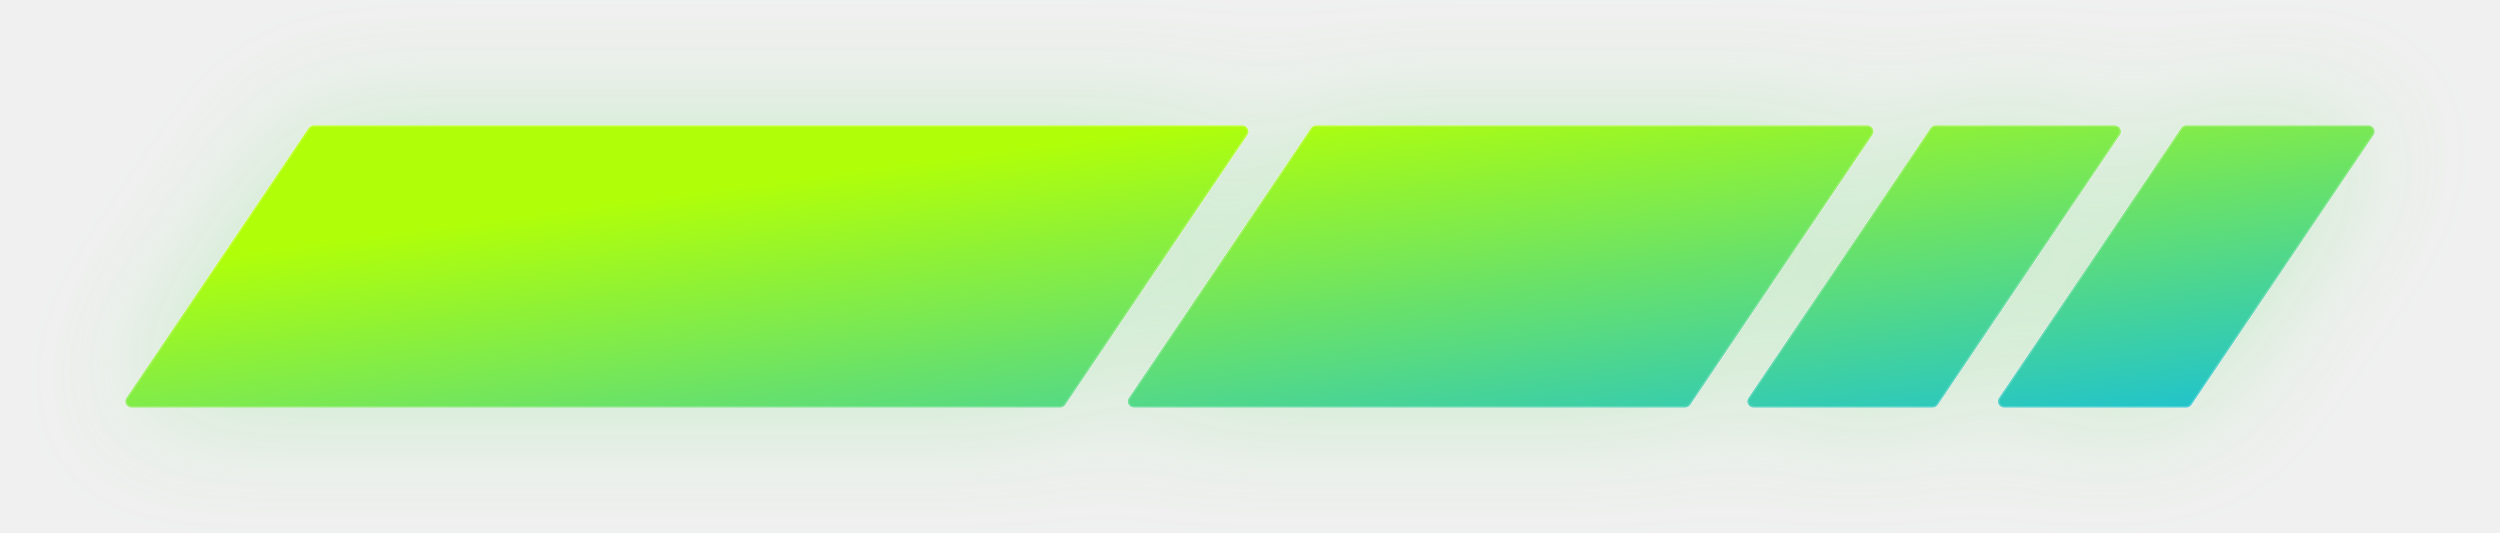
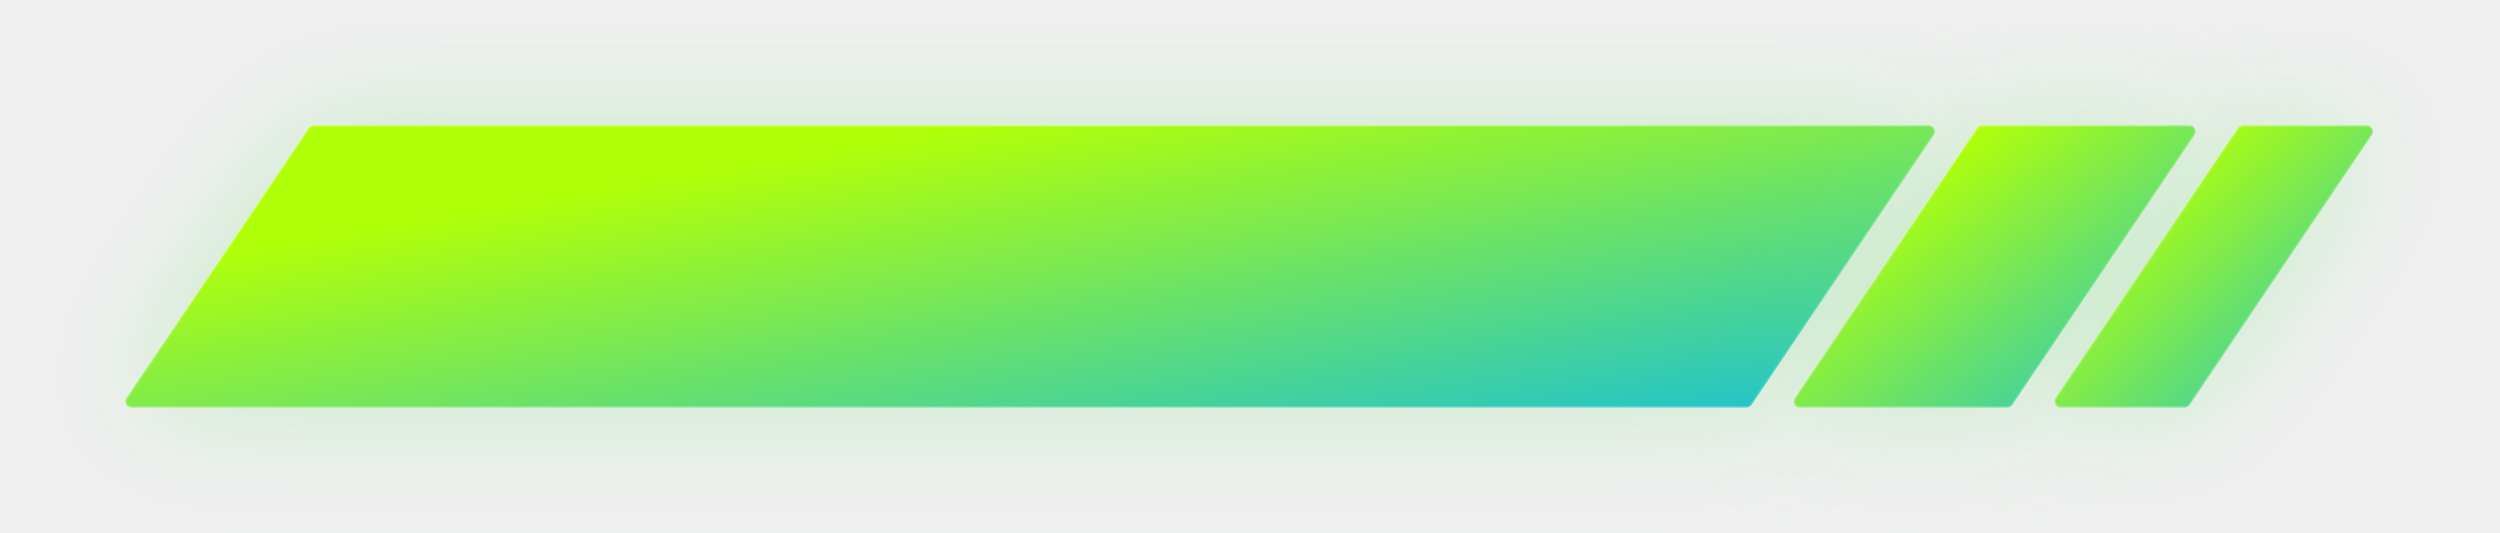
<svg xmlns="http://www.w3.org/2000/svg" width="1276" height="272" viewBox="0 0 1276 272" fill="none">
-   <g filter="url(#filter0_d_3767_5550)">
-     <path d="M157.509 65.382C158.092 64.518 159.068 64 160.113 64H634.071C636.584 64 638.078 66.797 636.675 68.876L543.706 206.615C543.123 207.479 542.147 207.997 541.102 207.997L67.144 207.997C64.631 207.997 63.137 205.199 64.54 203.121L157.509 65.382Z" fill="url(#paint0_linear_3767_5550)" />
-     <path d="M669.138 65.382C669.721 64.518 670.698 64 671.742 64L953.055 64.003C955.568 64.003 957.062 66.8 955.659 68.879L862.69 206.618C862.107 207.482 861.131 208 860.086 208L578.773 207.997C576.26 207.997 574.766 205.199 576.169 203.121L669.138 65.382Z" fill="url(#paint1_linear_3767_5550)" />
-     <path d="M985.365 65.382C985.948 64.518 986.924 64 987.969 64L1079.38 64.003C1081.89 64.003 1083.39 66.8 1081.98 68.879L989.014 206.618C988.431 207.482 987.455 208 986.41 208L895 207.997C892.487 207.997 890.993 205.199 892.396 203.121L985.365 65.382Z" fill="url(#paint2_linear_3767_5550)" />
-     <path d="M1113.28 65.382C1113.87 64.518 1114.84 64 1115.89 64L1208.86 64.003C1211.37 64.003 1212.86 66.8 1211.46 68.879L1118.49 206.618C1117.91 207.482 1116.93 208 1115.89 208L1022.92 207.997C1020.4 207.997 1018.91 205.199 1020.31 203.121L1113.28 65.382Z" fill="url(#paint3_linear_3767_5550)" />
-     <path d="M157.834 65.602C158.344 64.846 159.198 64.392 160.113 64.392H634.071C636.272 64.392 637.576 66.84 636.35 68.656L543.381 206.395C542.871 207.151 542.017 207.605 541.102 207.605L67.144 207.604C64.943 207.604 63.639 205.157 64.865 203.34L157.834 65.602ZM669.463 65.602C669.974 64.846 670.828 64.392 671.742 64.392L953.055 64.395C955.256 64.395 956.56 66.843 955.334 68.659L862.365 206.398C861.855 207.154 861.001 207.608 860.086 207.608L578.773 207.604C576.573 207.604 575.269 205.156 576.495 203.34L669.463 65.602ZM985.69 65.602C986.2 64.846 987.054 64.392 987.969 64.392L1079.38 64.395C1081.58 64.395 1082.88 66.843 1081.66 68.659L988.689 206.398C988.179 207.154 987.325 207.608 986.41 207.608L895 207.604C892.799 207.604 891.495 205.156 892.721 203.34L985.69 65.602ZM1113.61 65.602C1114.12 64.846 1114.97 64.392 1115.89 64.392L1208.86 64.395C1211.06 64.395 1212.36 66.843 1211.13 68.659L1118.17 206.398C1117.66 207.154 1116.8 207.608 1115.89 207.608L1022.92 207.604C1020.72 207.604 1019.41 205.156 1020.64 203.34L1113.61 65.602Z" stroke="white" stroke-opacity="0.2" stroke-width="0.785" />
+   <g filter="url(#filter0_d_4015_1799)">
+     <path d="M157.509 65.382C158.092 64.518 159.068 64 160.113 64H984.396C986.909 64 988.403 66.797 987 68.876L894.031 206.615C893.448 207.479 892.472 207.997 891.427 207.997L67.144 207.997C64.631 207.997 63.137 205.199 64.54 203.121L157.509 65.382Z" fill="url(#paint0_linear_4015_1799)" />
+     <path d="M157.834 65.602C158.344 64.846 159.198 64.392 160.113 64.392H984.396C986.597 64.392 987.901 66.84 986.675 68.656L893.706 206.395C893.196 207.151 892.342 207.605 891.427 207.605L67.144 207.604C64.943 207.604 63.639 205.157 64.865 203.34L157.834 65.602Z" stroke="white" stroke-opacity="0.2" stroke-width="0.785" />
+   </g>
+   <g filter="url(#filter1_d_4015_1799)">
+     <path d="M1009.05 65.382C1009.63 64.518 1010.61 64 1011.65 64L1117.5 64C1120.01 64 1121.51 66.797 1120.1 68.876L1027.14 206.615C1026.55 207.479 1025.58 207.997 1024.53 207.997L918.683 207.997C916.17 207.997 914.676 205.199 916.079 203.121L1009.05 65.382Z" fill="url(#paint1_linear_4015_1799)" />
+     <path d="M1009.37 65.602C1009.88 64.846 1010.74 64.392 1011.65 64.392H1117.5C1119.7 64.392 1121 66.84 1119.78 68.656L1026.81 206.395C1026.3 207.151 1025.45 207.605 1024.53 207.605L918.683 207.604C916.482 207.604 915.178 205.157 916.404 203.34L1009.37 65.602Z" stroke="white" stroke-opacity="0.2" stroke-width="0.785" />
+   </g>
+   <g filter="url(#filter2_d_4015_1799)">
+     <path d="M1142.15 65.382C1142.74 64.518 1143.71 64 1144.76 64L1208.02 64C1210.54 64 1212.03 66.797 1210.63 68.876L1117.66 206.615C1117.08 207.479 1116.1 207.997 1115.05 207.997H1051.79C1049.28 207.997 1047.78 205.2 1049.18 203.121L1142.15 65.382Z" fill="url(#paint2_linear_4015_1799)" />
+     <path d="M1142.48 65.602C1142.99 64.846 1143.84 64.392 1144.76 64.392L1208.02 64.392C1210.22 64.392 1211.53 66.84 1210.3 68.656L1117.33 206.395C1116.82 207.151 1115.97 207.605 1115.05 207.605H1051.79C1049.59 207.605 1048.28 205.157 1049.51 203.341L1142.48 65.602Z" stroke="white" stroke-opacity="0.2" stroke-width="0.785" />
  </g>
  <defs>
-     <filter id="filter0_d_3767_5550" x="0" y="0" width="1276" height="272" filterUnits="userSpaceOnUse" color-interpolation-filters="sRGB">
+     <filter id="filter0_d_4015_1799" x="0" y="0" width="1051.54" height="271.996" filterUnits="userSpaceOnUse" color-interpolation-filters="sRGB">
      <feFlood flood-opacity="0" result="BackgroundImageFix" />
      <feColorMatrix in="SourceAlpha" type="matrix" values="0 0 0 0 0 0 0 0 0 0 0 0 0 0 0 0 0 0 127 0" result="hardAlpha" />
      <feOffset />
      <feGaussianBlur stdDeviation="32" />
      <feComposite in2="hardAlpha" operator="out" />
      <feColorMatrix type="matrix" values="0 0 0 0 0.408 0 0 0 0 0.882 0 0 0 0 0.42 0 0 0 0.3 0" />
-       <feBlend mode="normal" in2="BackgroundImageFix" result="effect1_dropShadow_3767_5550" />
-       <feBlend mode="normal" in="SourceGraphic" in2="effect1_dropShadow_3767_5550" result="shape" />
+       <feBlend mode="normal" in2="BackgroundImageFix" result="effect1_dropShadow_4015_1799" />
+       <feBlend mode="normal" in="SourceGraphic" in2="effect1_dropShadow_4015_1799" result="shape" />
    </filter>
-     <linearGradient id="paint0_linear_3767_5550" x1="657.153" y1="57.027" x2="691.094" y2="308.107" gradientUnits="userSpaceOnUse">
+     <filter id="filter1_d_4015_1799" x="851.539" y="0" width="333.105" height="271.996" filterUnits="userSpaceOnUse" color-interpolation-filters="sRGB">
+       <feFlood flood-opacity="0" result="BackgroundImageFix" />
+       <feColorMatrix in="SourceAlpha" type="matrix" values="0 0 0 0 0 0 0 0 0 0 0 0 0 0 0 0 0 0 127 0" result="hardAlpha" />
+       <feOffset />
+       <feGaussianBlur stdDeviation="32" />
+       <feComposite in2="hardAlpha" operator="out" />
+       <feColorMatrix type="matrix" values="0 0 0 0 0.408 0 0 0 0 0.882 0 0 0 0 0.42 0 0 0 0.3 0" />
+       <feBlend mode="normal" in2="BackgroundImageFix" result="effect1_dropShadow_4015_1799" />
+       <feBlend mode="normal" in="SourceGraphic" in2="effect1_dropShadow_4015_1799" result="shape" />
+     </filter>
+     <filter id="filter2_d_4015_1799" x="984.645" y="0" width="290.523" height="271.996" filterUnits="userSpaceOnUse" color-interpolation-filters="sRGB">
+       <feFlood flood-opacity="0" result="BackgroundImageFix" />
+       <feColorMatrix in="SourceAlpha" type="matrix" values="0 0 0 0 0 0 0 0 0 0 0 0 0 0 0 0 0 0 127 0" result="hardAlpha" />
+       <feOffset />
+       <feGaussianBlur stdDeviation="32" />
+       <feComposite in2="hardAlpha" operator="out" />
+       <feColorMatrix type="matrix" values="0 0 0 0 0.408 0 0 0 0 0.882 0 0 0 0 0.42 0 0 0 0.3 0" />
+       <feBlend mode="normal" in2="BackgroundImageFix" result="effect1_dropShadow_4015_1799" />
+       <feBlend mode="normal" in="SourceGraphic" in2="effect1_dropShadow_4015_1799" result="shape" />
+     </filter>
+     <linearGradient id="paint0_linear_4015_1799" x1="541.178" y1="57.027" x2="582.958" y2="305.67" gradientUnits="userSpaceOnUse">
      <stop stop-color="#B0FF09" />
      <stop offset="1" stop-color="#05B8F1" />
    </linearGradient>
-     <linearGradient id="paint1_linear_3767_5550" x1="657.153" y1="57.027" x2="691.094" y2="308.107" gradientUnits="userSpaceOnUse">
+     <linearGradient id="paint1_linear_4015_1799" x1="1021.51" y1="57.027" x2="1144.53" y2="219.616" gradientUnits="userSpaceOnUse">
      <stop stop-color="#B0FF09" />
      <stop offset="1" stop-color="#05B8F1" />
    </linearGradient>
-     <linearGradient id="paint2_linear_3767_5550" x1="657.153" y1="57.027" x2="691.094" y2="308.107" gradientUnits="userSpaceOnUse">
-       <stop stop-color="#B0FF09" />
-       <stop offset="1" stop-color="#05B8F1" />
-     </linearGradient>
-     <linearGradient id="paint3_linear_3767_5550" x1="657.153" y1="57.027" x2="691.094" y2="308.107" gradientUnits="userSpaceOnUse">
+     <linearGradient id="paint2_linear_4015_1799" x1="1132.62" y1="57.027" x2="1260.31" y2="190.762" gradientUnits="userSpaceOnUse">
      <stop stop-color="#B0FF09" />
      <stop offset="1" stop-color="#05B8F1" />
    </linearGradient>
  </defs>
</svg>
